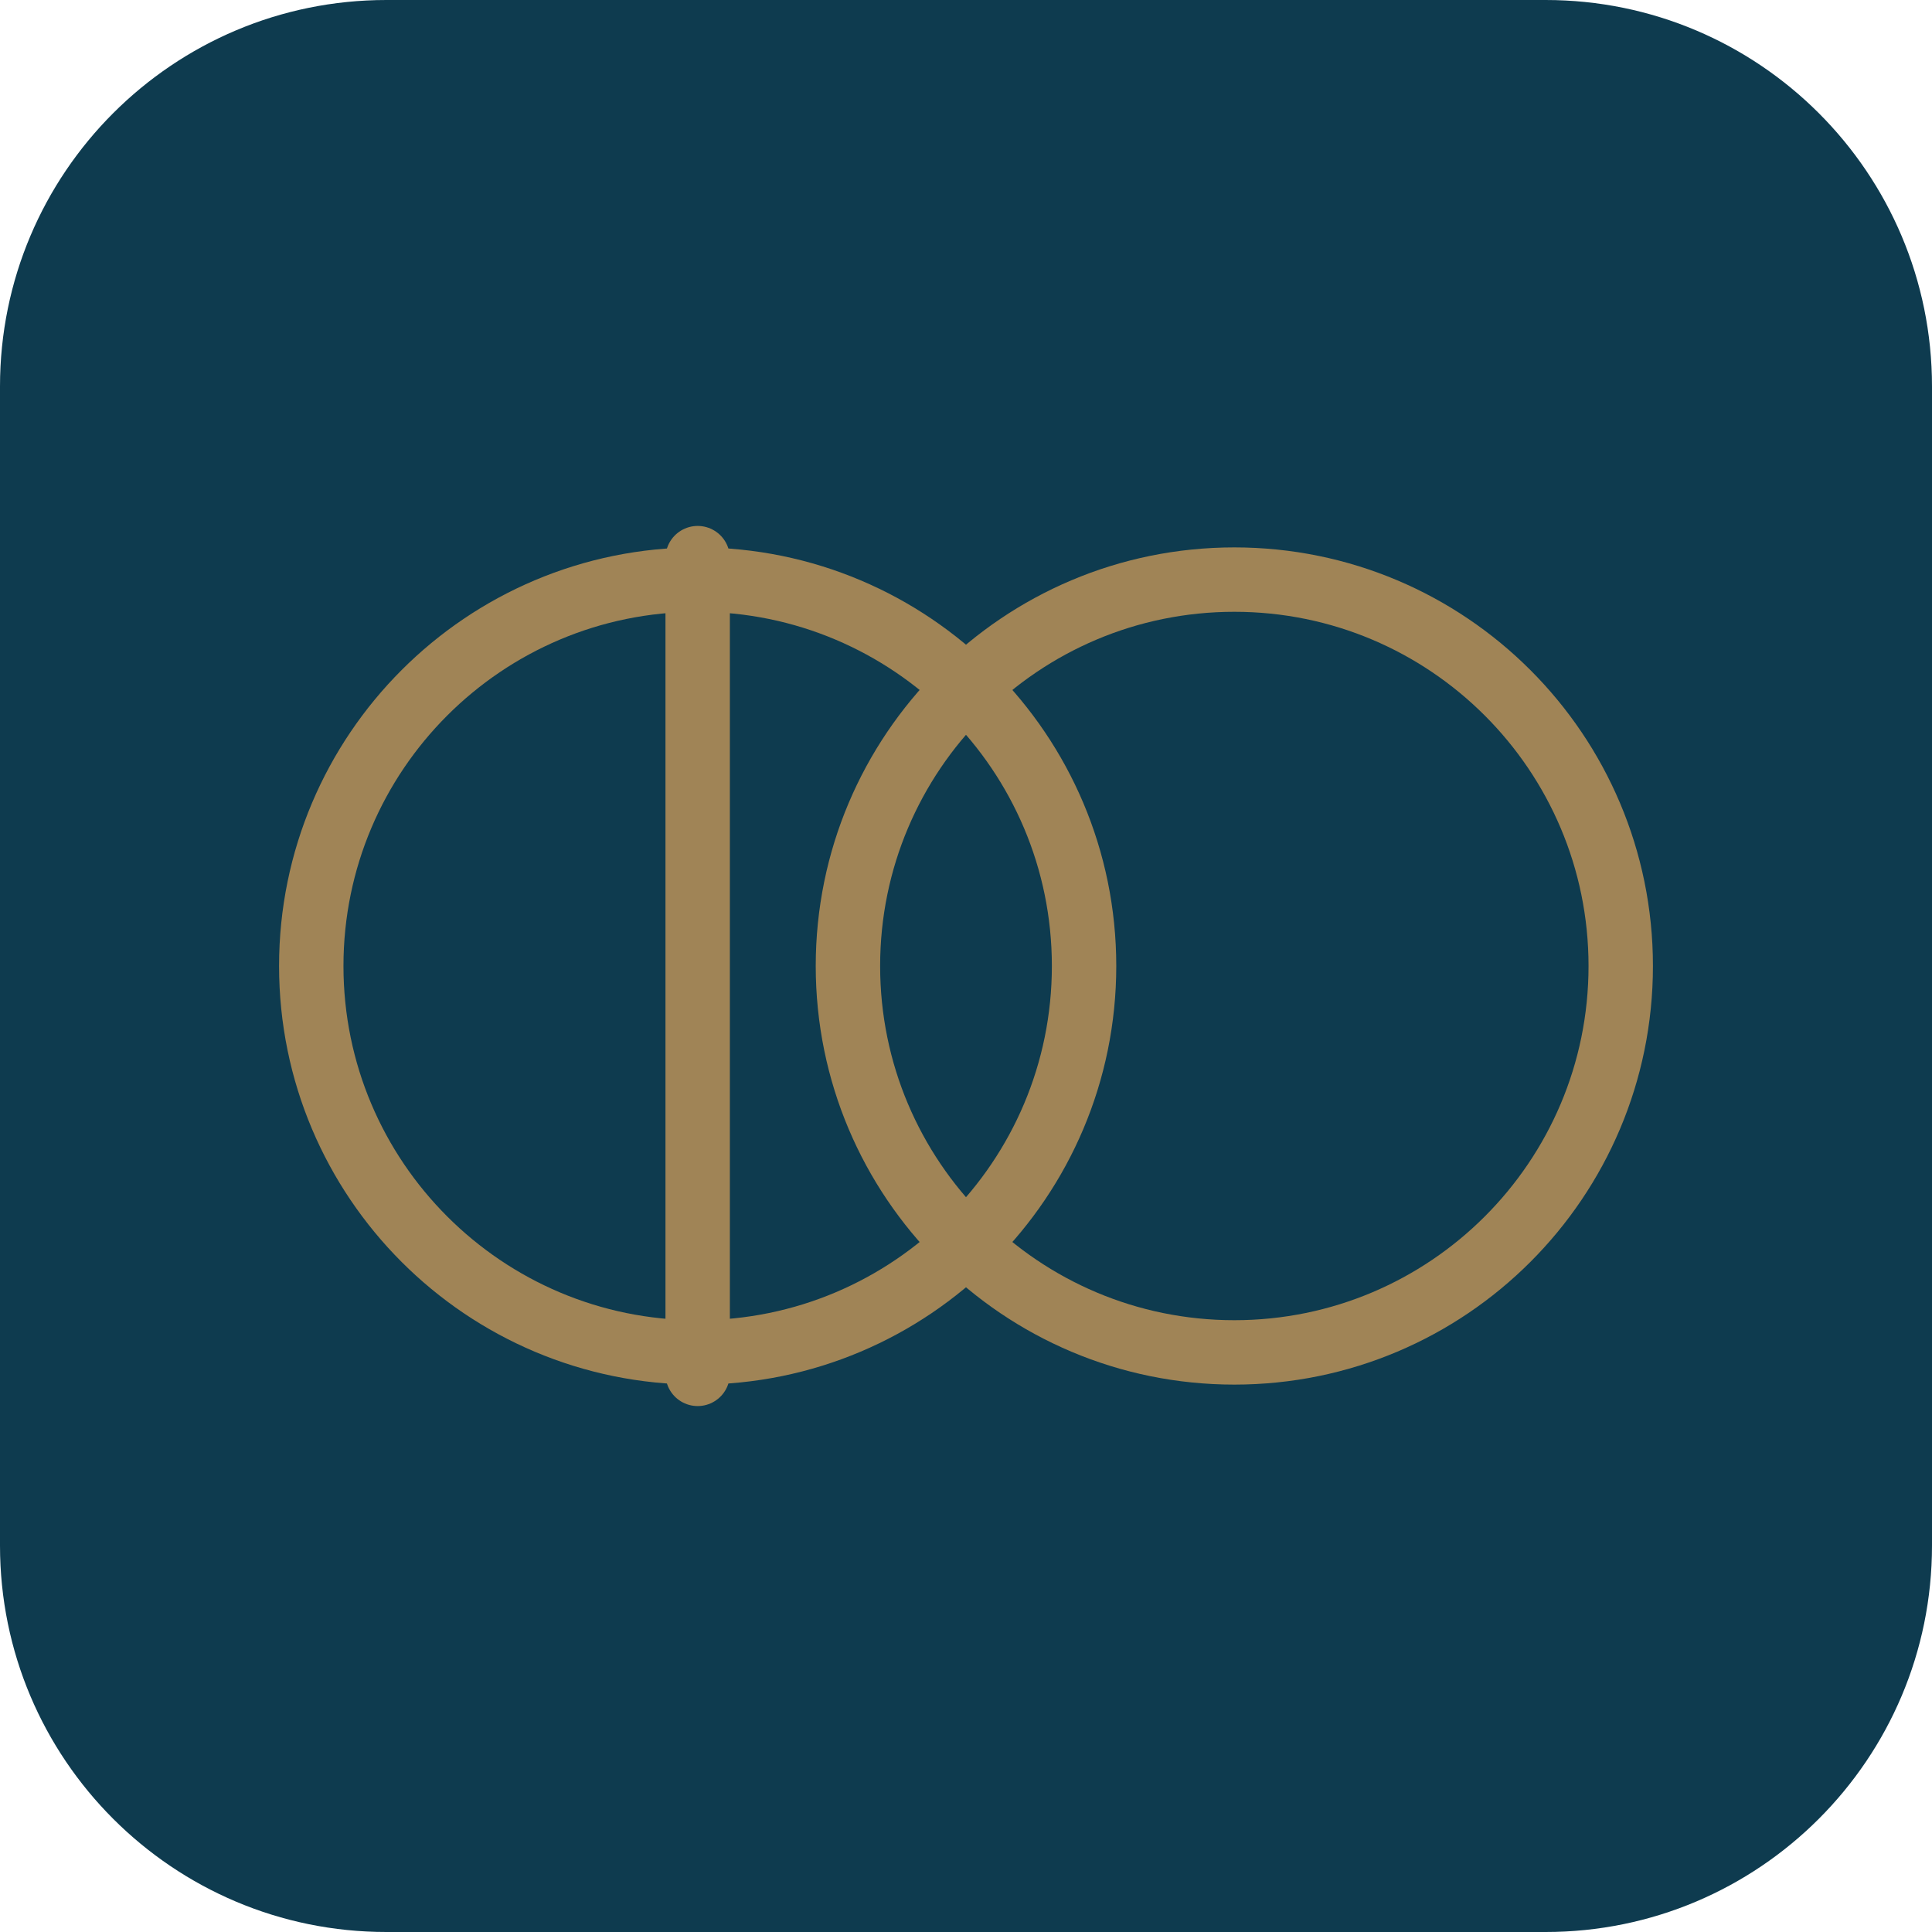
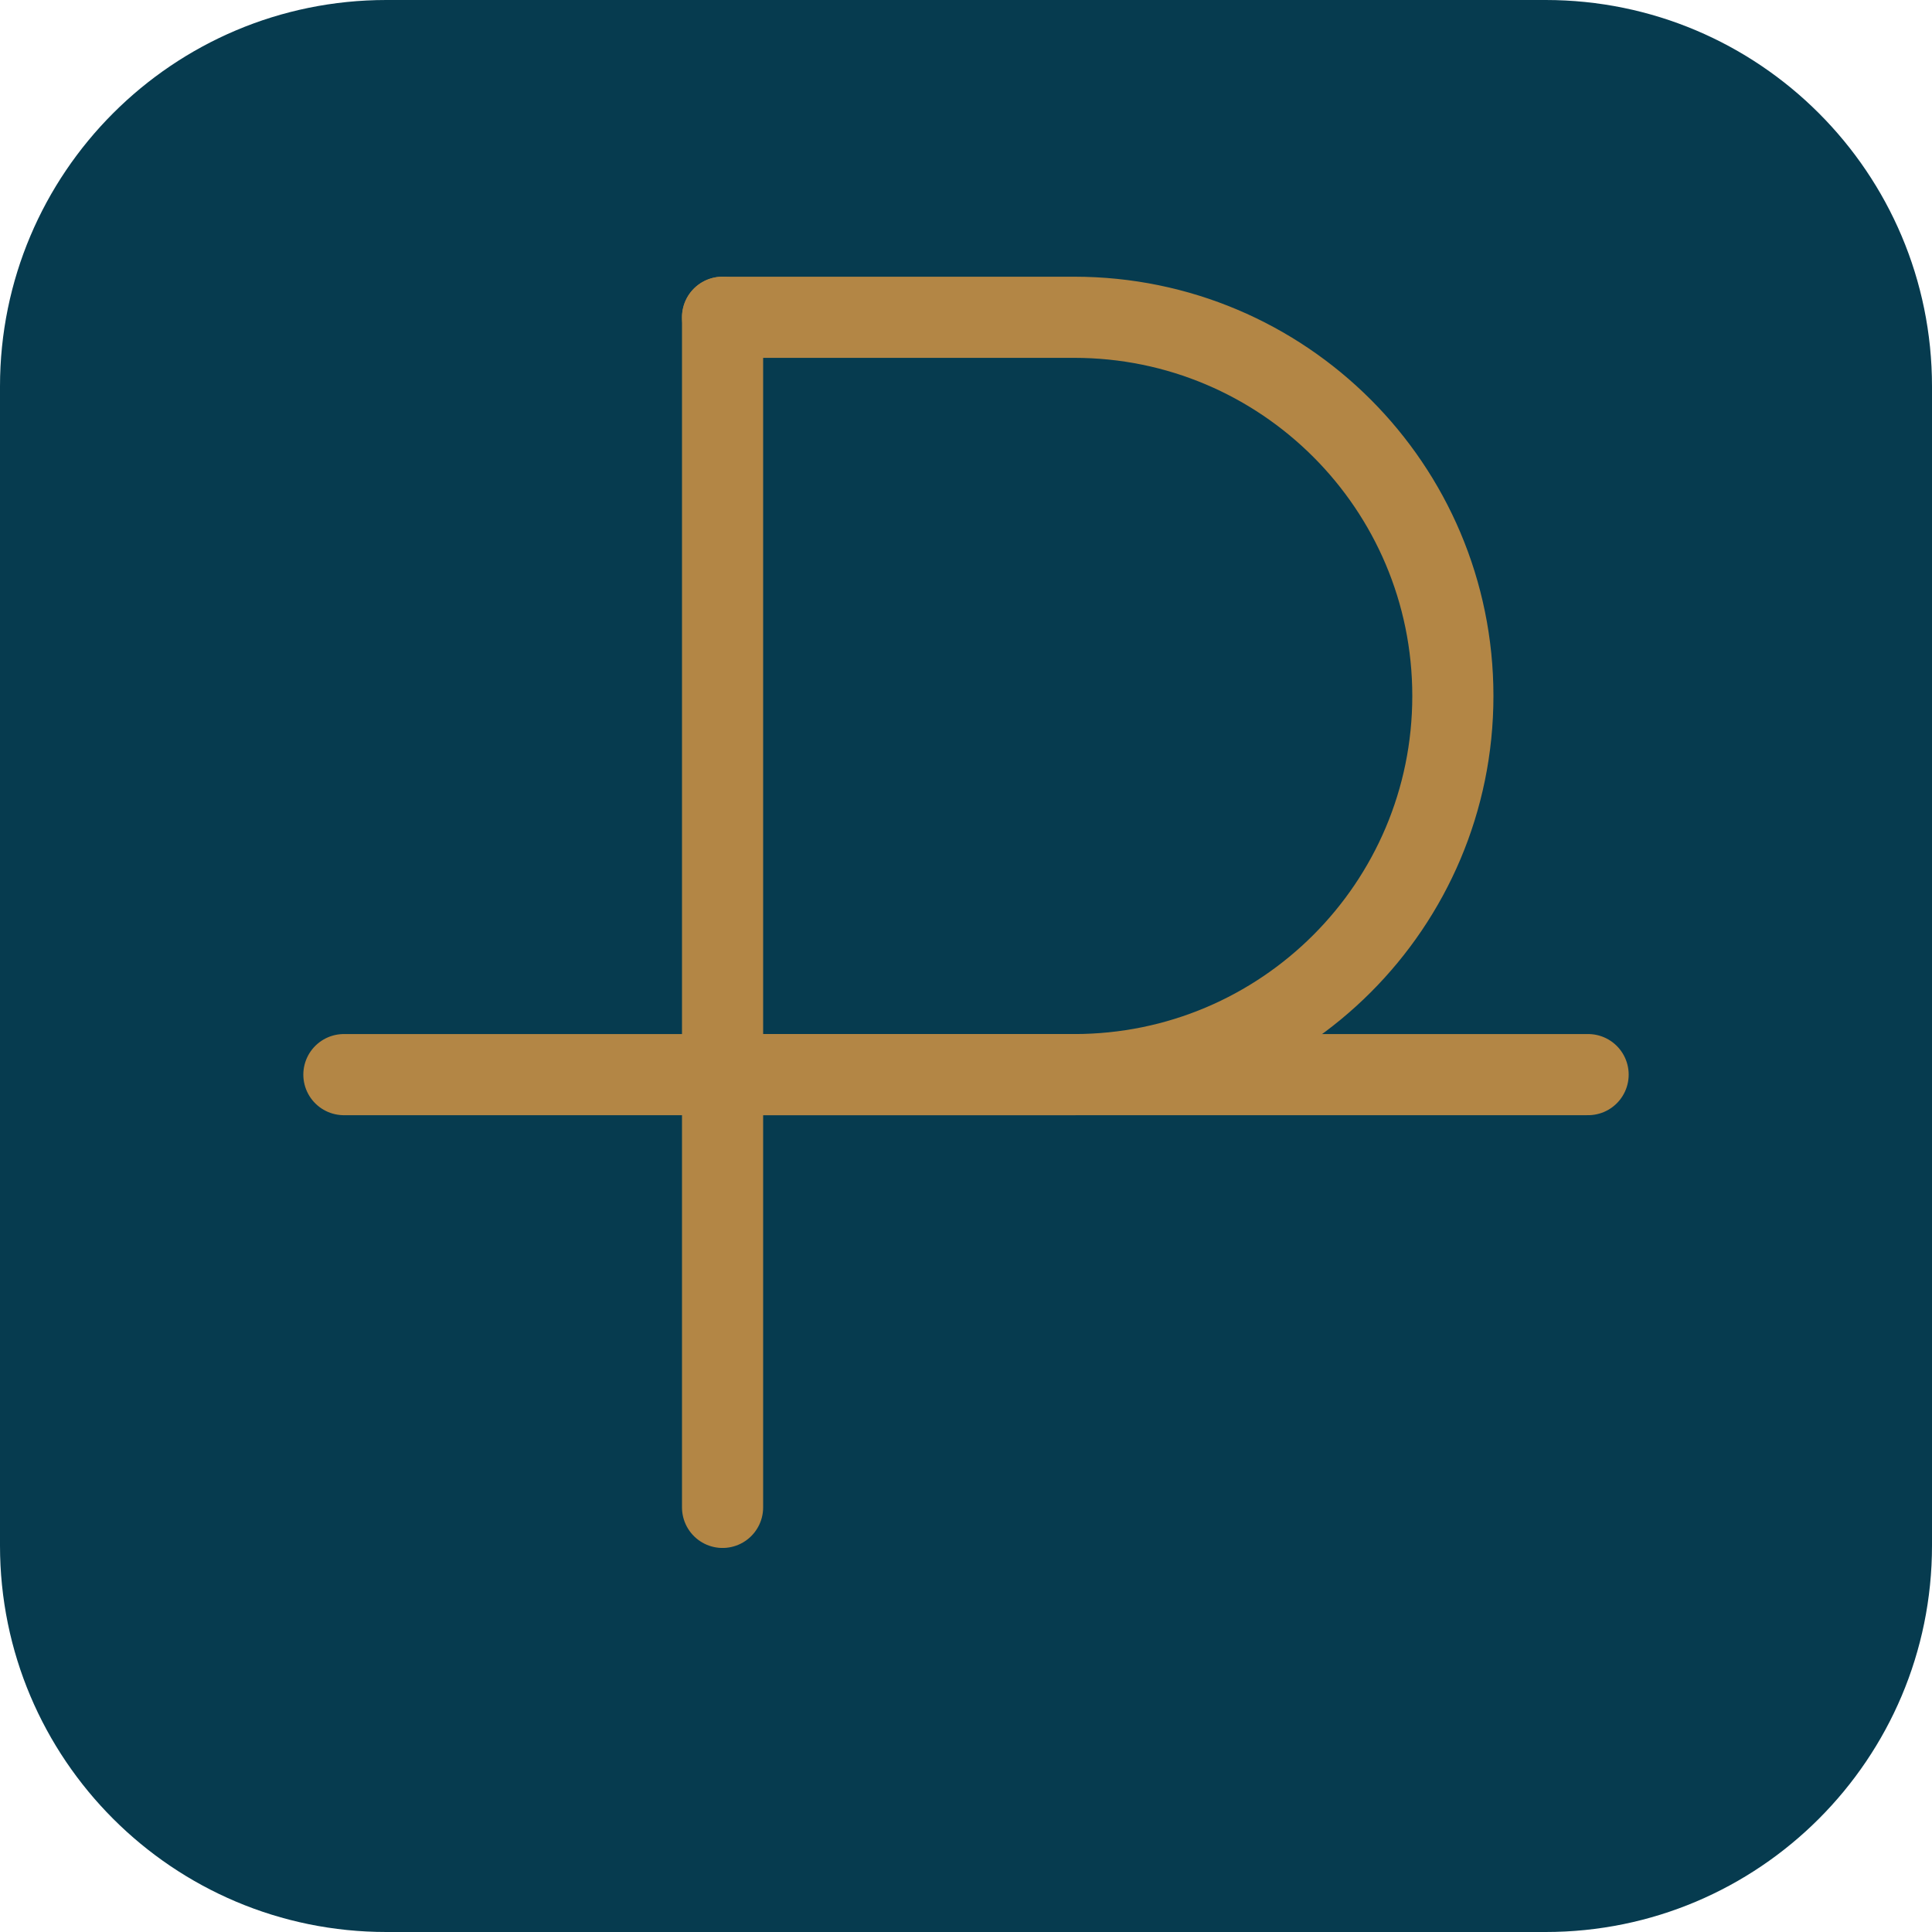
<svg xmlns="http://www.w3.org/2000/svg" viewBox="0 0 180 180">
-   <rect width="180" height="180" rx="36" fill="#0E3B4F" />
-   <g fill="none" stroke="#A08456" stroke-width="6" stroke-linecap="round" stroke-linejoin="round">
-     <circle cx="65" cy="90" r="36" />
-     <circle cx="115" cy="90" r="36" />
-     <line x1="65" y1="52" x2="65" y2="128" />
+   <rect width="180" height="180" rx="36" fill="#063b4f" />
+   <g transform="translate(27 22) scale(1.26)" fill="none" stroke="#b38645" stroke-width="6" stroke-linecap="round" stroke-linejoin="round">
+     <line x1="32" y1="6" x2="32" y2="94" />
+     <line x1="4" y1="62" x2="96" y2="62" />
+     <path d="M32 6 H58 A28 28 0 0 1 58 62 H32" />
  </g>
</svg>
